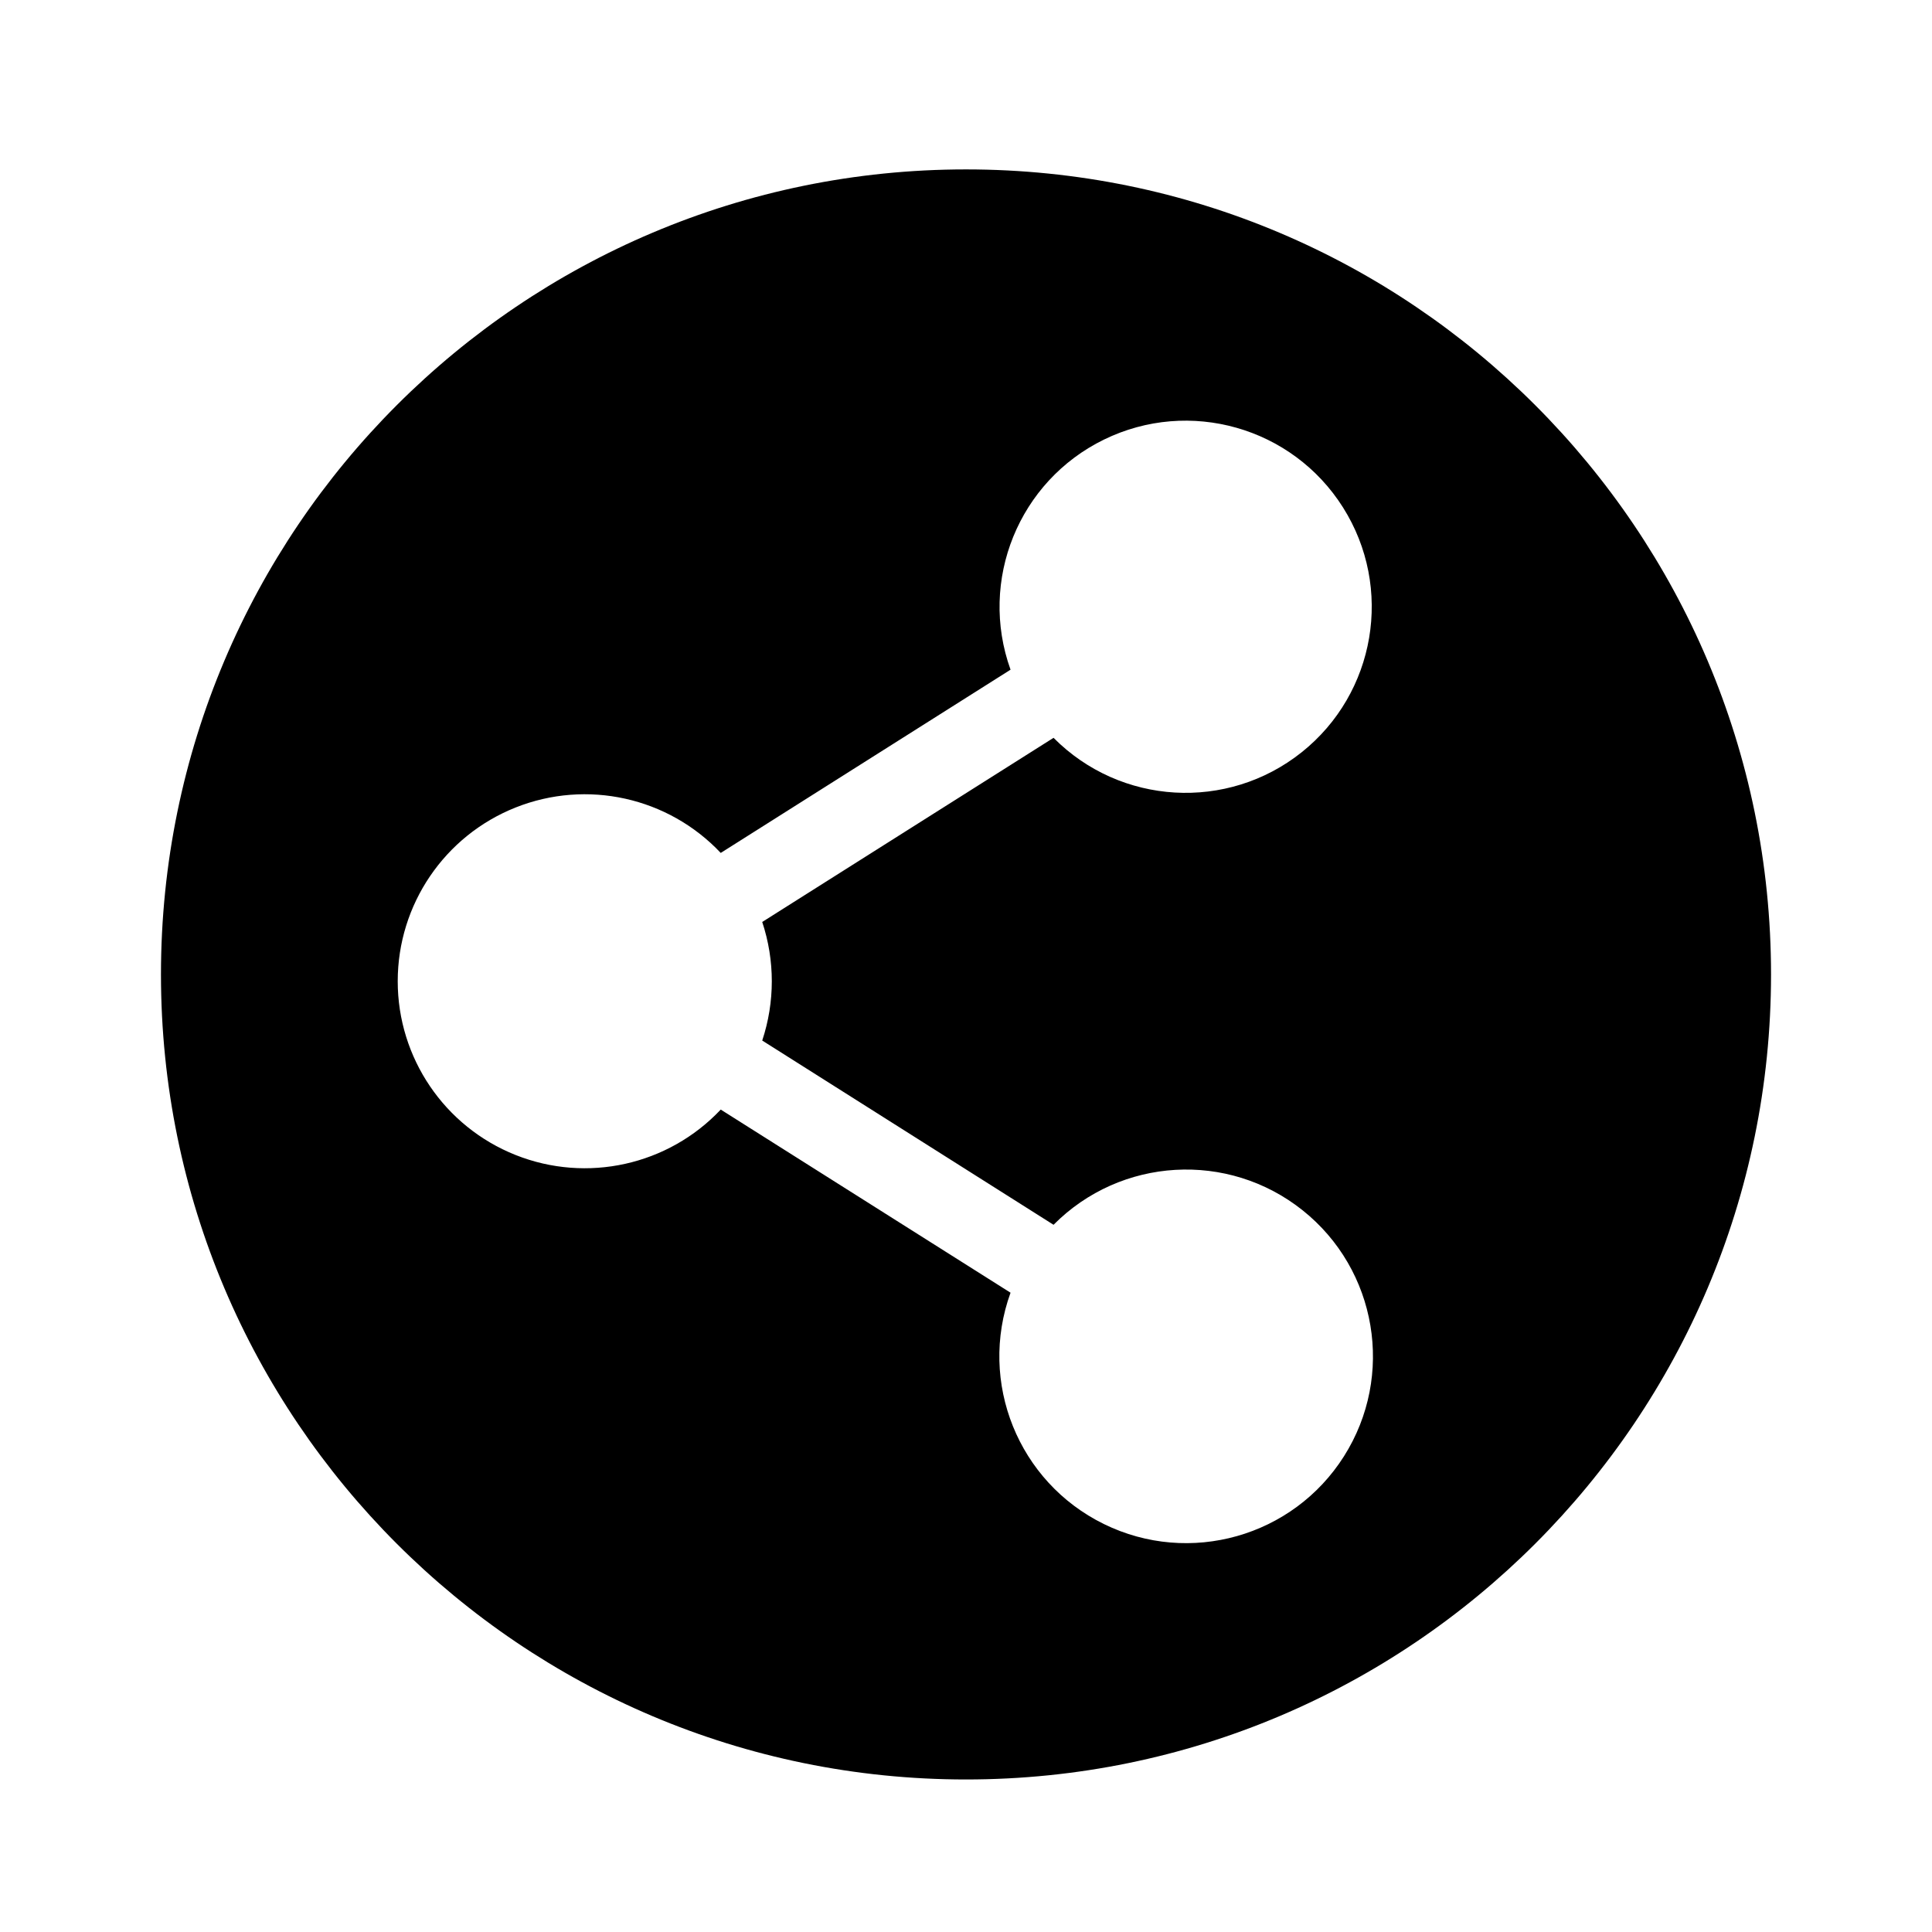
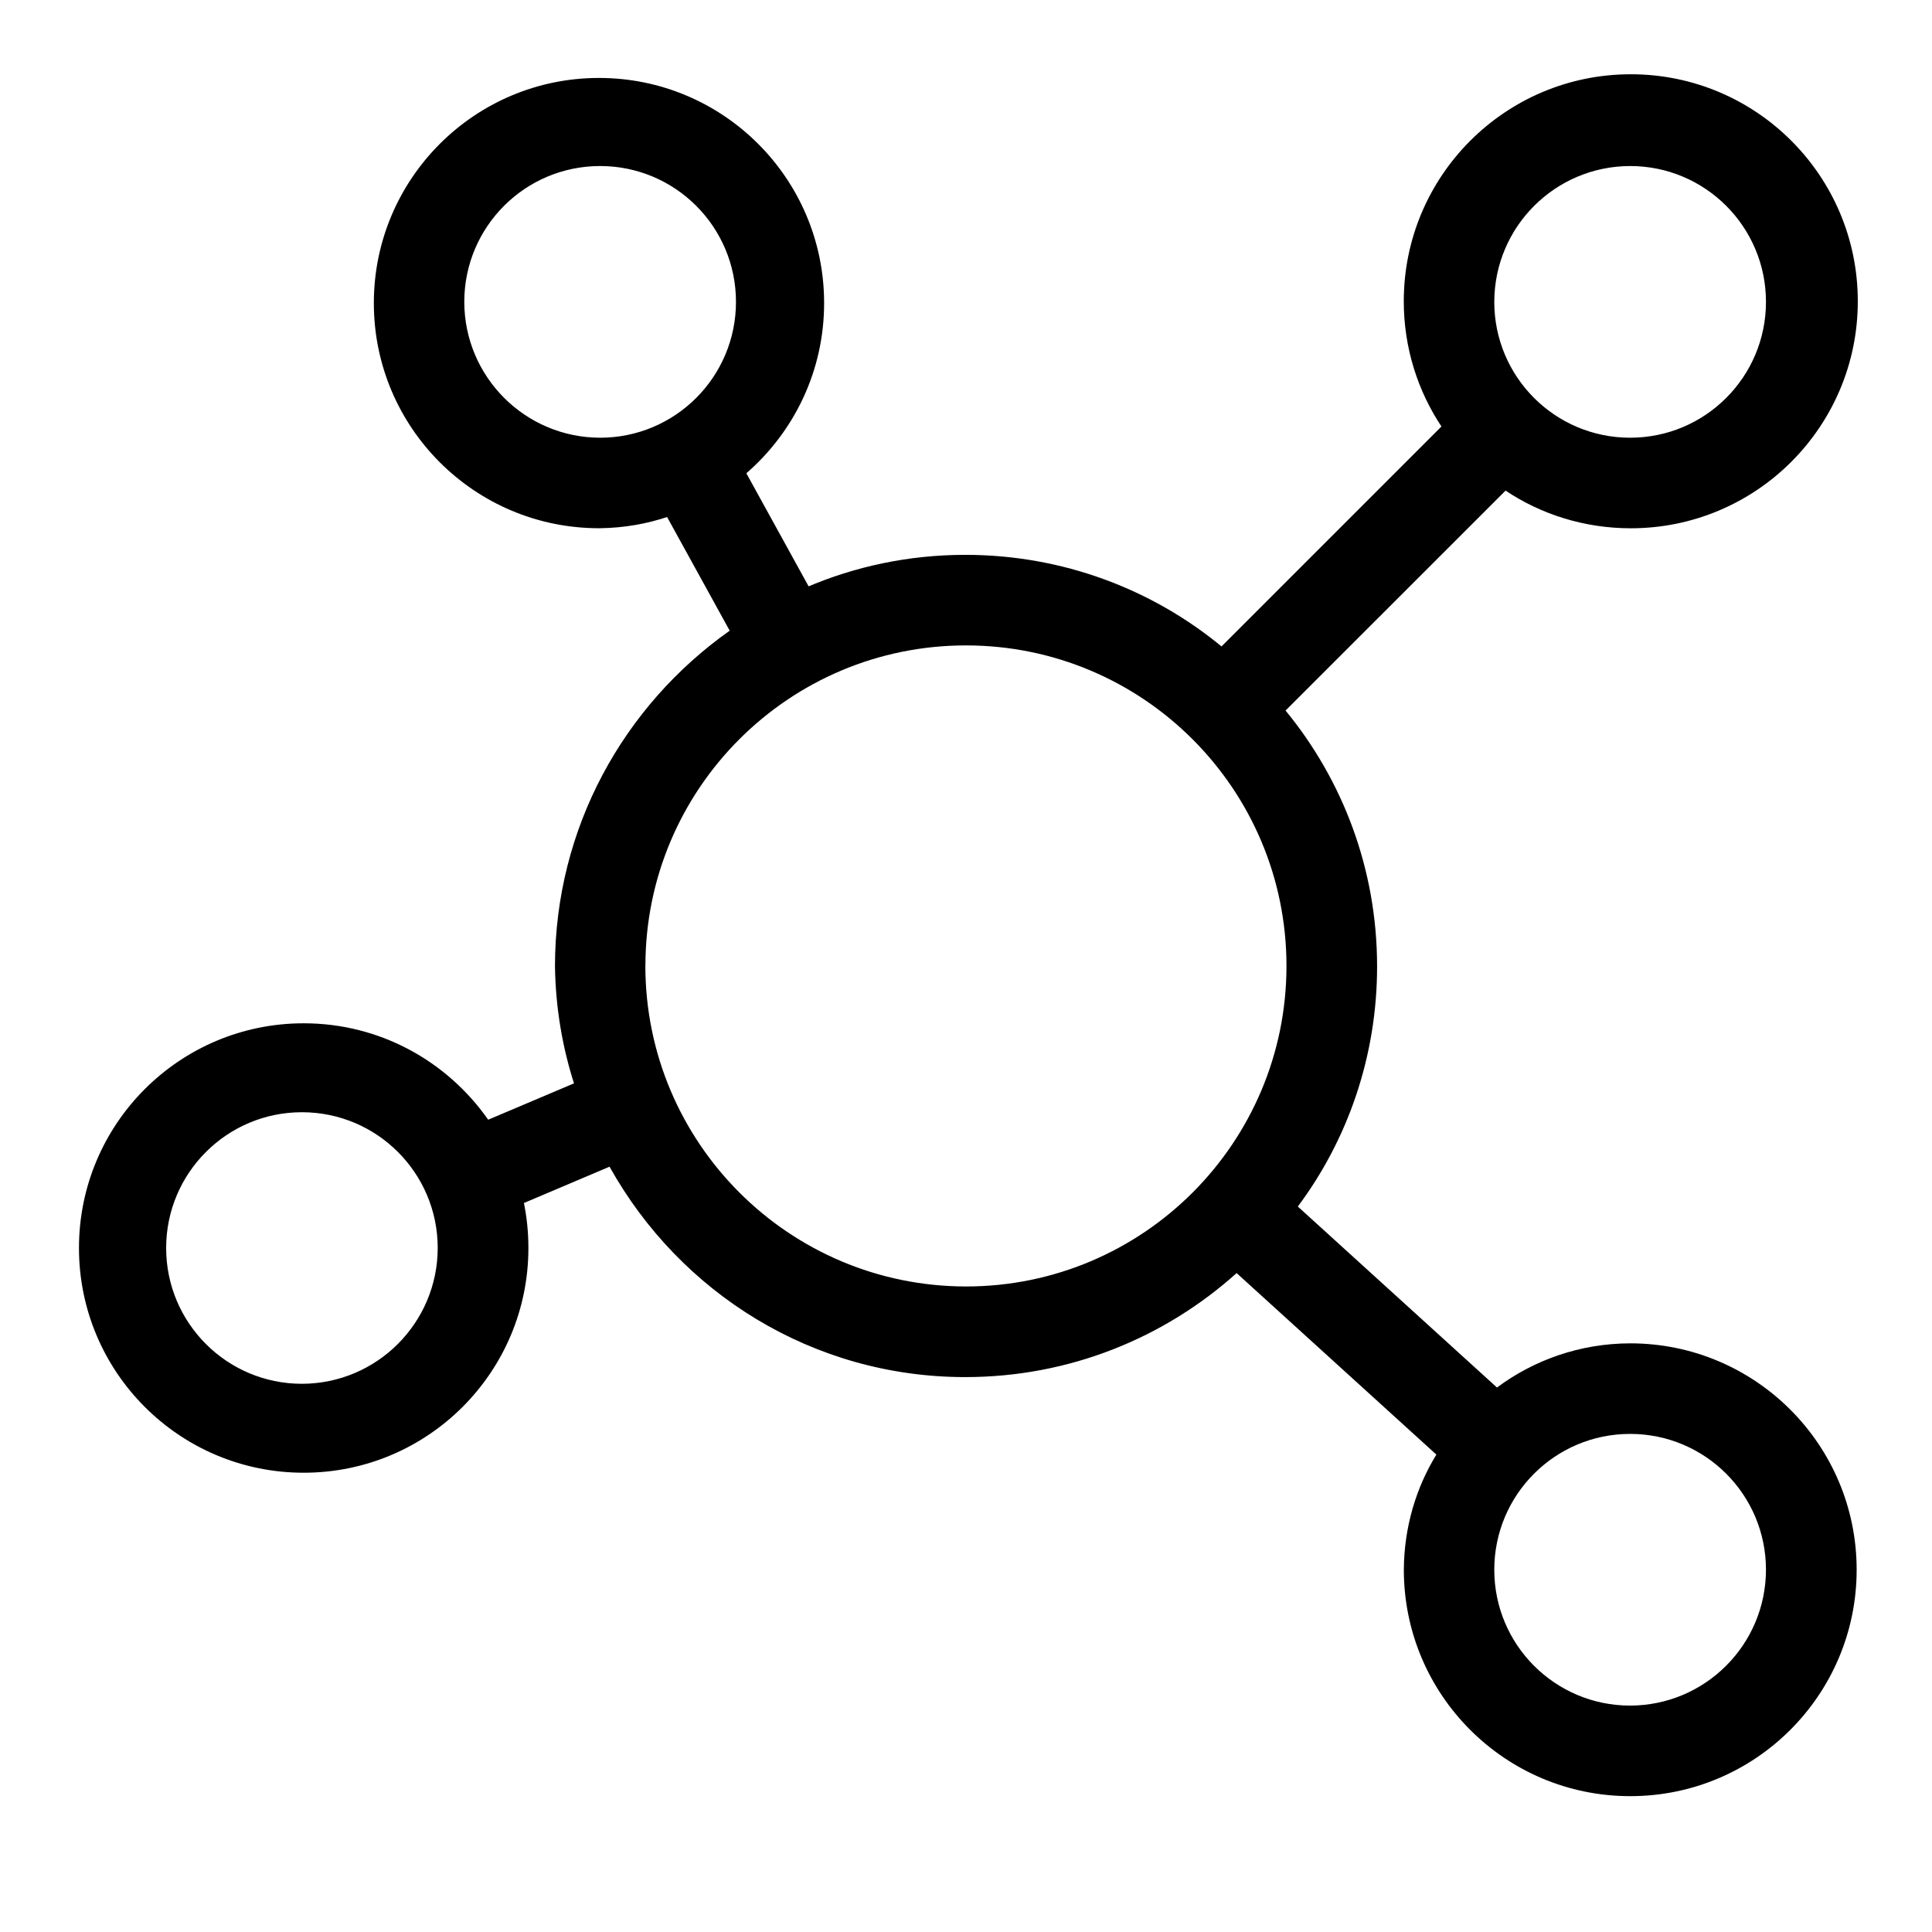
- <svg xmlns="http://www.w3.org/2000/svg" fill="#000000" width="800px" height="800px" viewBox="-1 0 19 19" class="cf-icon-svg">
-   <path d="M16.417 9.583A7.917 7.917 0 1 1 8.5 1.666a7.917 7.917 0 0 1 7.917 7.917zm-9.921-.516 2.865-1.811a1.83 1.83 0 1 0-.423-.67l-2.85 1.802a1.839 1.839 0 1 0 0 2.524l2.85 1.801a1.837 1.837 0 1 0 .423-.668l-2.865-1.812a1.85 1.85 0 0 0 0-1.166z" />
+ <svg xmlns="http://www.w3.org/2000/svg" fill="#000000" width="800px" height="800px" viewBox="0 0 32 32" version="1.1">
+   <path d="M27 22.25c-0.831 0.002-1.598 0.277-2.215 0.739l0.010-0.007-3.299-2.998c0.82-1.097 1.313-2.479 1.313-3.977 0-1.614-0.572-3.094-1.525-4.249l0.009 0.011 3.644-3.643c0.584 0.391 1.302 0.624 2.074 0.624 2.077 0 3.76-1.683 3.76-3.76s-1.683-3.76-3.76-3.76c-2.077 0-3.76 1.683-3.76 3.76 0 0.773 0.233 1.491 0.633 2.088l-0.009-0.014-3.643 3.643c-1.145-0.944-2.627-1.517-4.244-1.517-0.937 0-1.828 0.192-2.638 0.54l0.044-0.017-1.032-1.874c0.791-0.688 1.288-1.695 1.288-2.819 0-2.060-1.67-3.729-3.729-3.729s-3.729 1.67-3.729 3.729c0 2.060 1.67 3.729 3.729 3.729 0.007 0 0.015-0 0.022-0h-0.001c0.398-0.006 0.778-0.073 1.133-0.194l-0.026 0.008 1.037 1.883c-1.757 1.243-2.89 3.265-2.894 5.553v0.001c0.010 0.697 0.125 1.364 0.33 1.99l-0.013-0.047-1.423 0.603c-0.681-0.971-1.795-1.597-3.056-1.597-2.056 0-3.722 1.666-3.722 3.722s1.666 3.722 3.722 3.722c2.056 0 3.722-1.666 3.722-3.722 0-0.264-0.027-0.521-0.079-0.769l0.004 0.024 1.419-0.602c1.167 2.093 3.367 3.485 5.892 3.485 1.73 0 3.308-0.654 4.5-1.728l-0.006 0.005 3.309 3.007c-0.335 0.544-0.535 1.201-0.539 1.906v0.001c0 2.071 1.679 3.75 3.75 3.75s3.75-1.679 3.75-3.75c0-2.071-1.679-3.75-3.75-3.75v0zM7.69 5c0-1.243 1.007-2.25 2.25-2.25s2.25 1.007 2.25 2.25c0 1.243-1.007 2.25-2.25 2.25v0c-1.242-0.002-2.248-1.008-2.25-2.25v-0zM5 22.92c-1.242-0.001-2.248-1.007-2.248-2.249s1.007-2.249 2.249-2.249c1.242 0 2.248 1.006 2.249 2.248v0c-0.002 1.242-1.008 2.248-2.25 2.25h-0zM27 2.75c1.243 0 2.25 1.007 2.25 2.25s-1.007 2.25-2.25 2.25c-1.243 0-2.25-1.007-2.25-2.25v0c0.002-1.242 1.008-2.248 2.25-2.25h0zM10.69 16c0-0 0-0 0-0.001 0-2.932 2.377-5.309 5.309-5.309s5.309 2.377 5.309 5.309c0 2.932-2.377 5.309-5.309 5.309h-0c-2.931-0.003-5.306-2.378-5.31-5.308v-0zM27 28.25c-1.243 0-2.25-1.007-2.25-2.25s1.007-2.25 2.25-2.25c1.243 0 2.25 1.007 2.25 2.25v0c-0.002 1.242-1.008 2.248-2.25 2.25h-0z" />
</svg>
